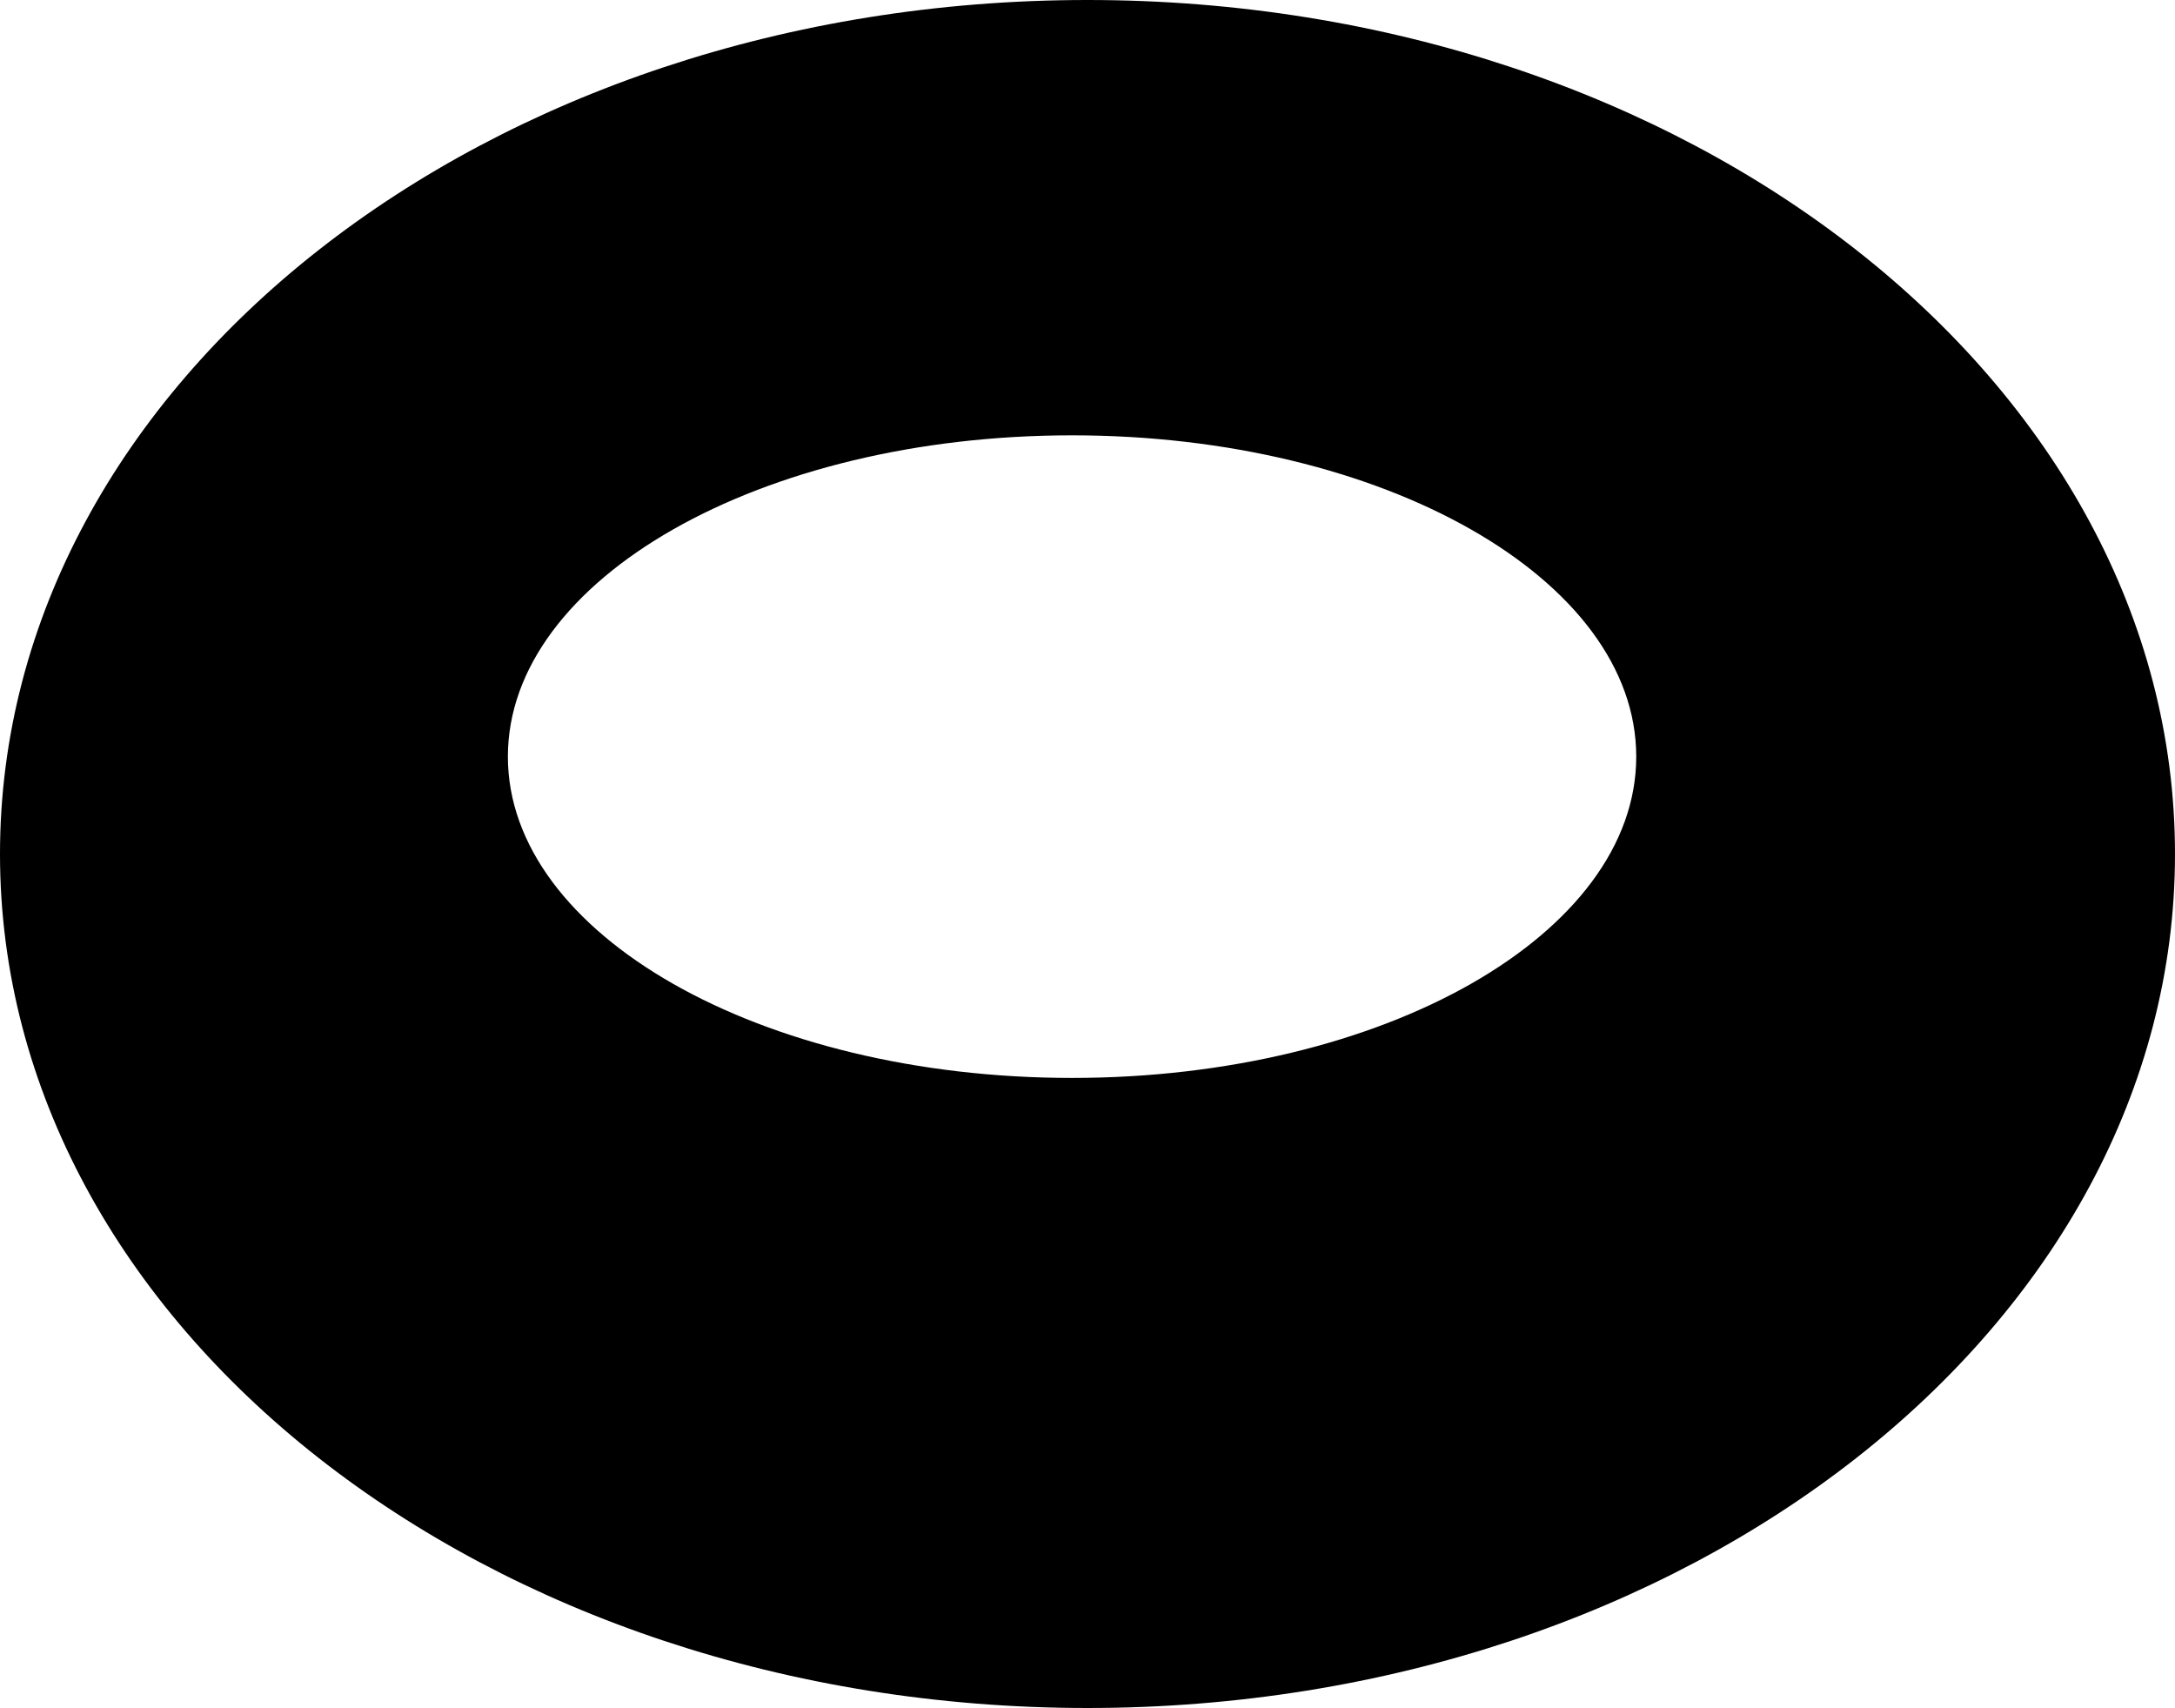
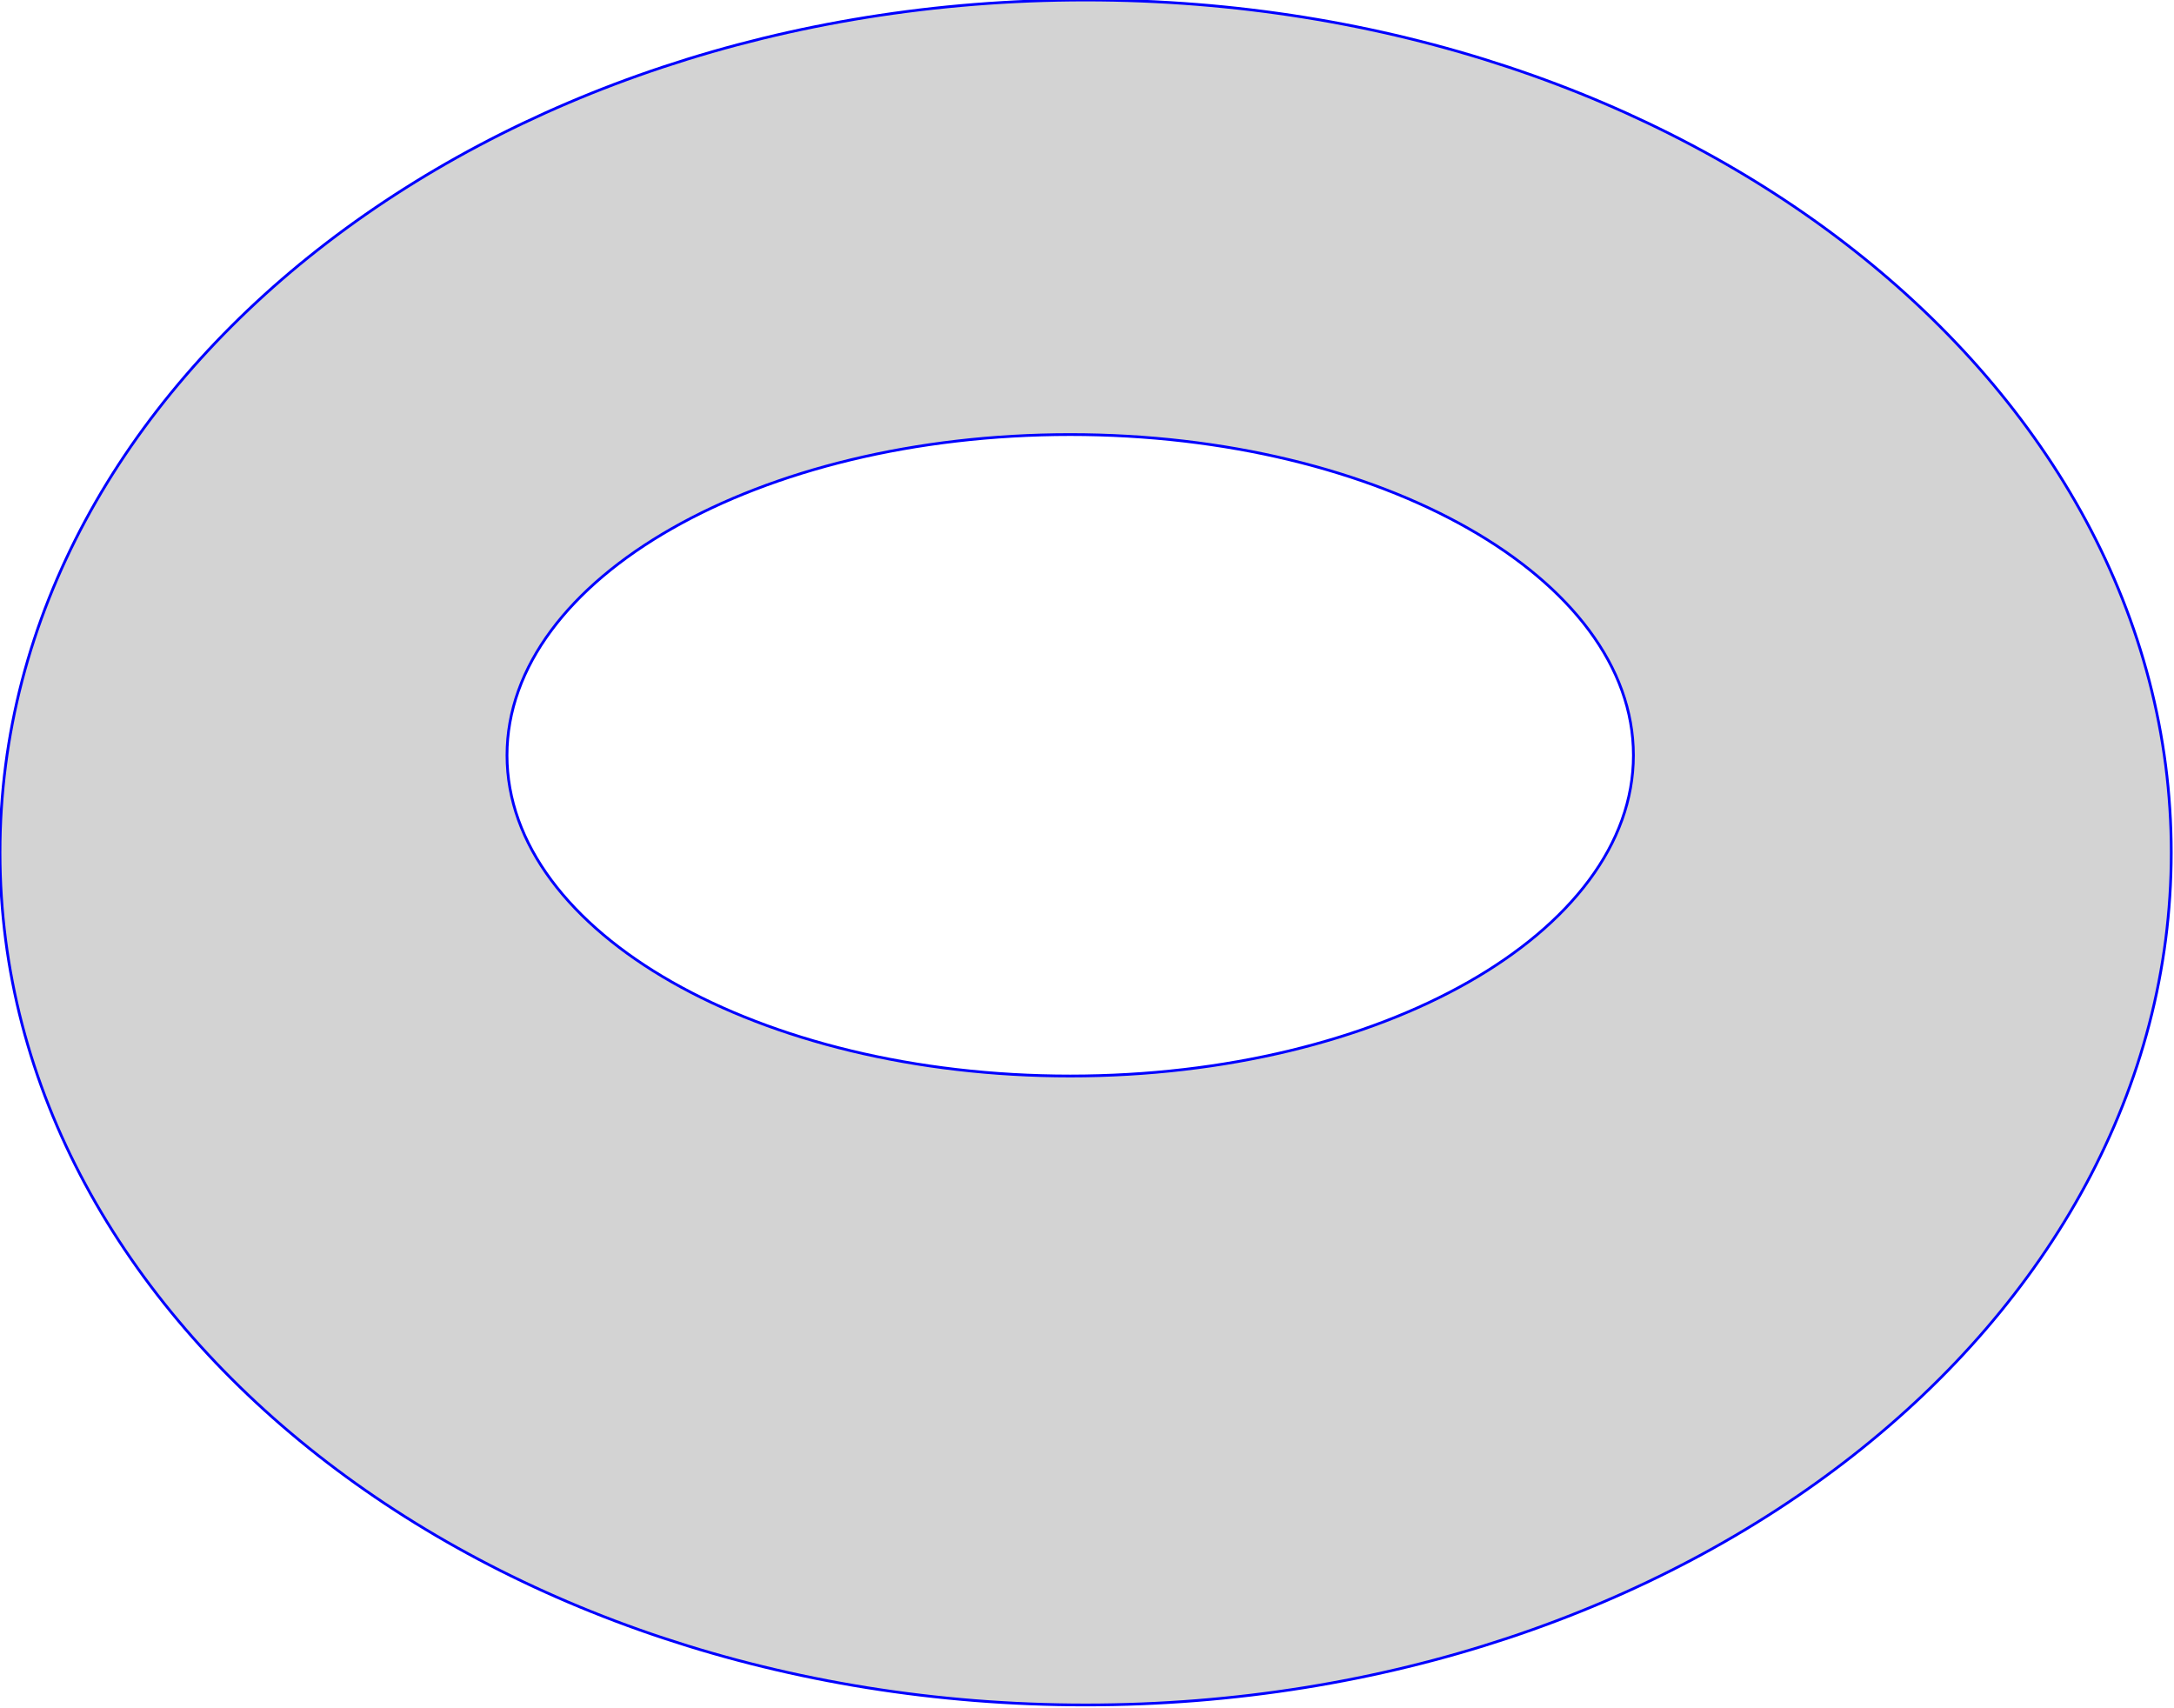
<svg xmlns="http://www.w3.org/2000/svg" version="1.1" id="Laag_1" x="0px" y="0px" style="enable-background:new 0 0 85 85;" xml:space="preserve">
-   <path d=" m394.801,0 C176.758,0,0,138.79,0,309.997 s176.758,309.997,394.801,309.997,394.801-138.79,394.801-309.997 S612.843,0,394.801,0 Z m-5.606,391.281 c-113.117,0-204.816-52.216-204.816-116.629s91.699-116.629,204.816-116.629,204.816,52.216,204.816,116.629-91.699,116.629-204.816,116.629 Z" />
+   <path d=" m394.801,0 C176.758,0,0,138.79,0,309.997 s176.758,309.997,394.801,309.997,394.801-138.79,394.801-309.997 S612.843,0,394.801,0 Z m-5.606,391.281 c-113.117,0-204.816-52.216-204.816-116.629s91.699-116.629,204.816-116.629,204.816,52.216,204.816,116.629-91.699,116.629-204.816,116.629 Z" stroke="blue" fill="lightgray" />
</svg>
